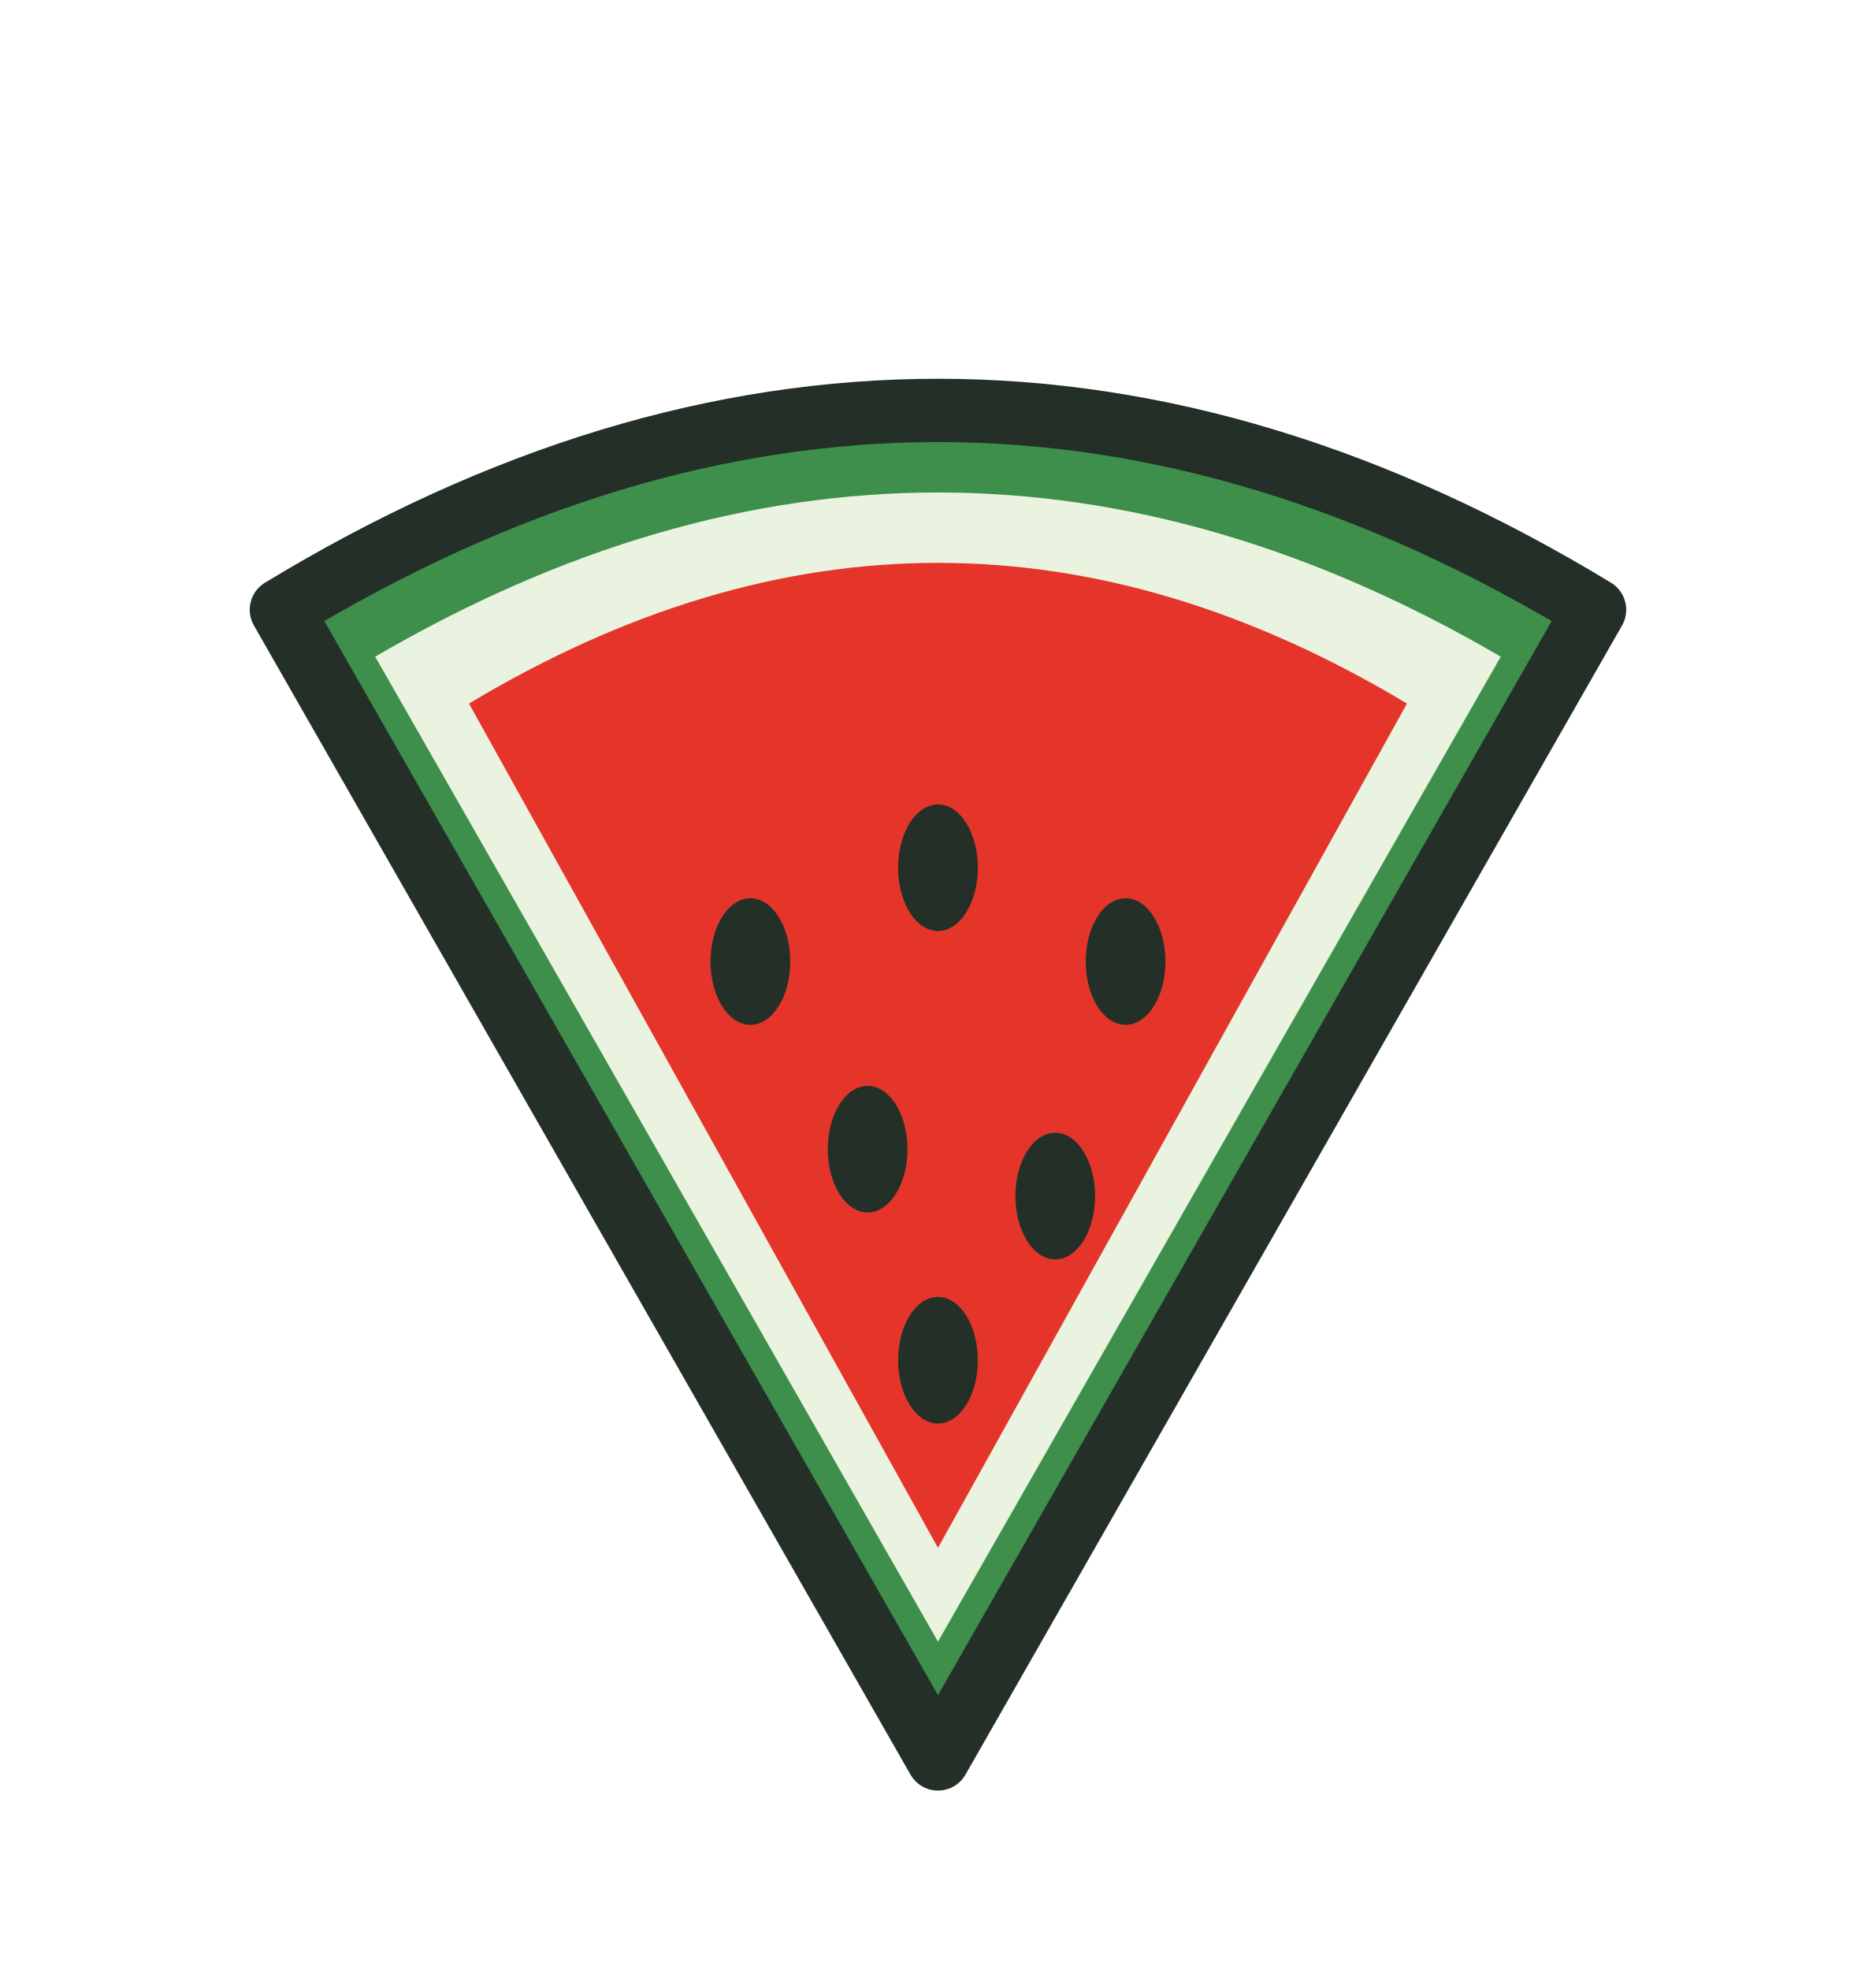
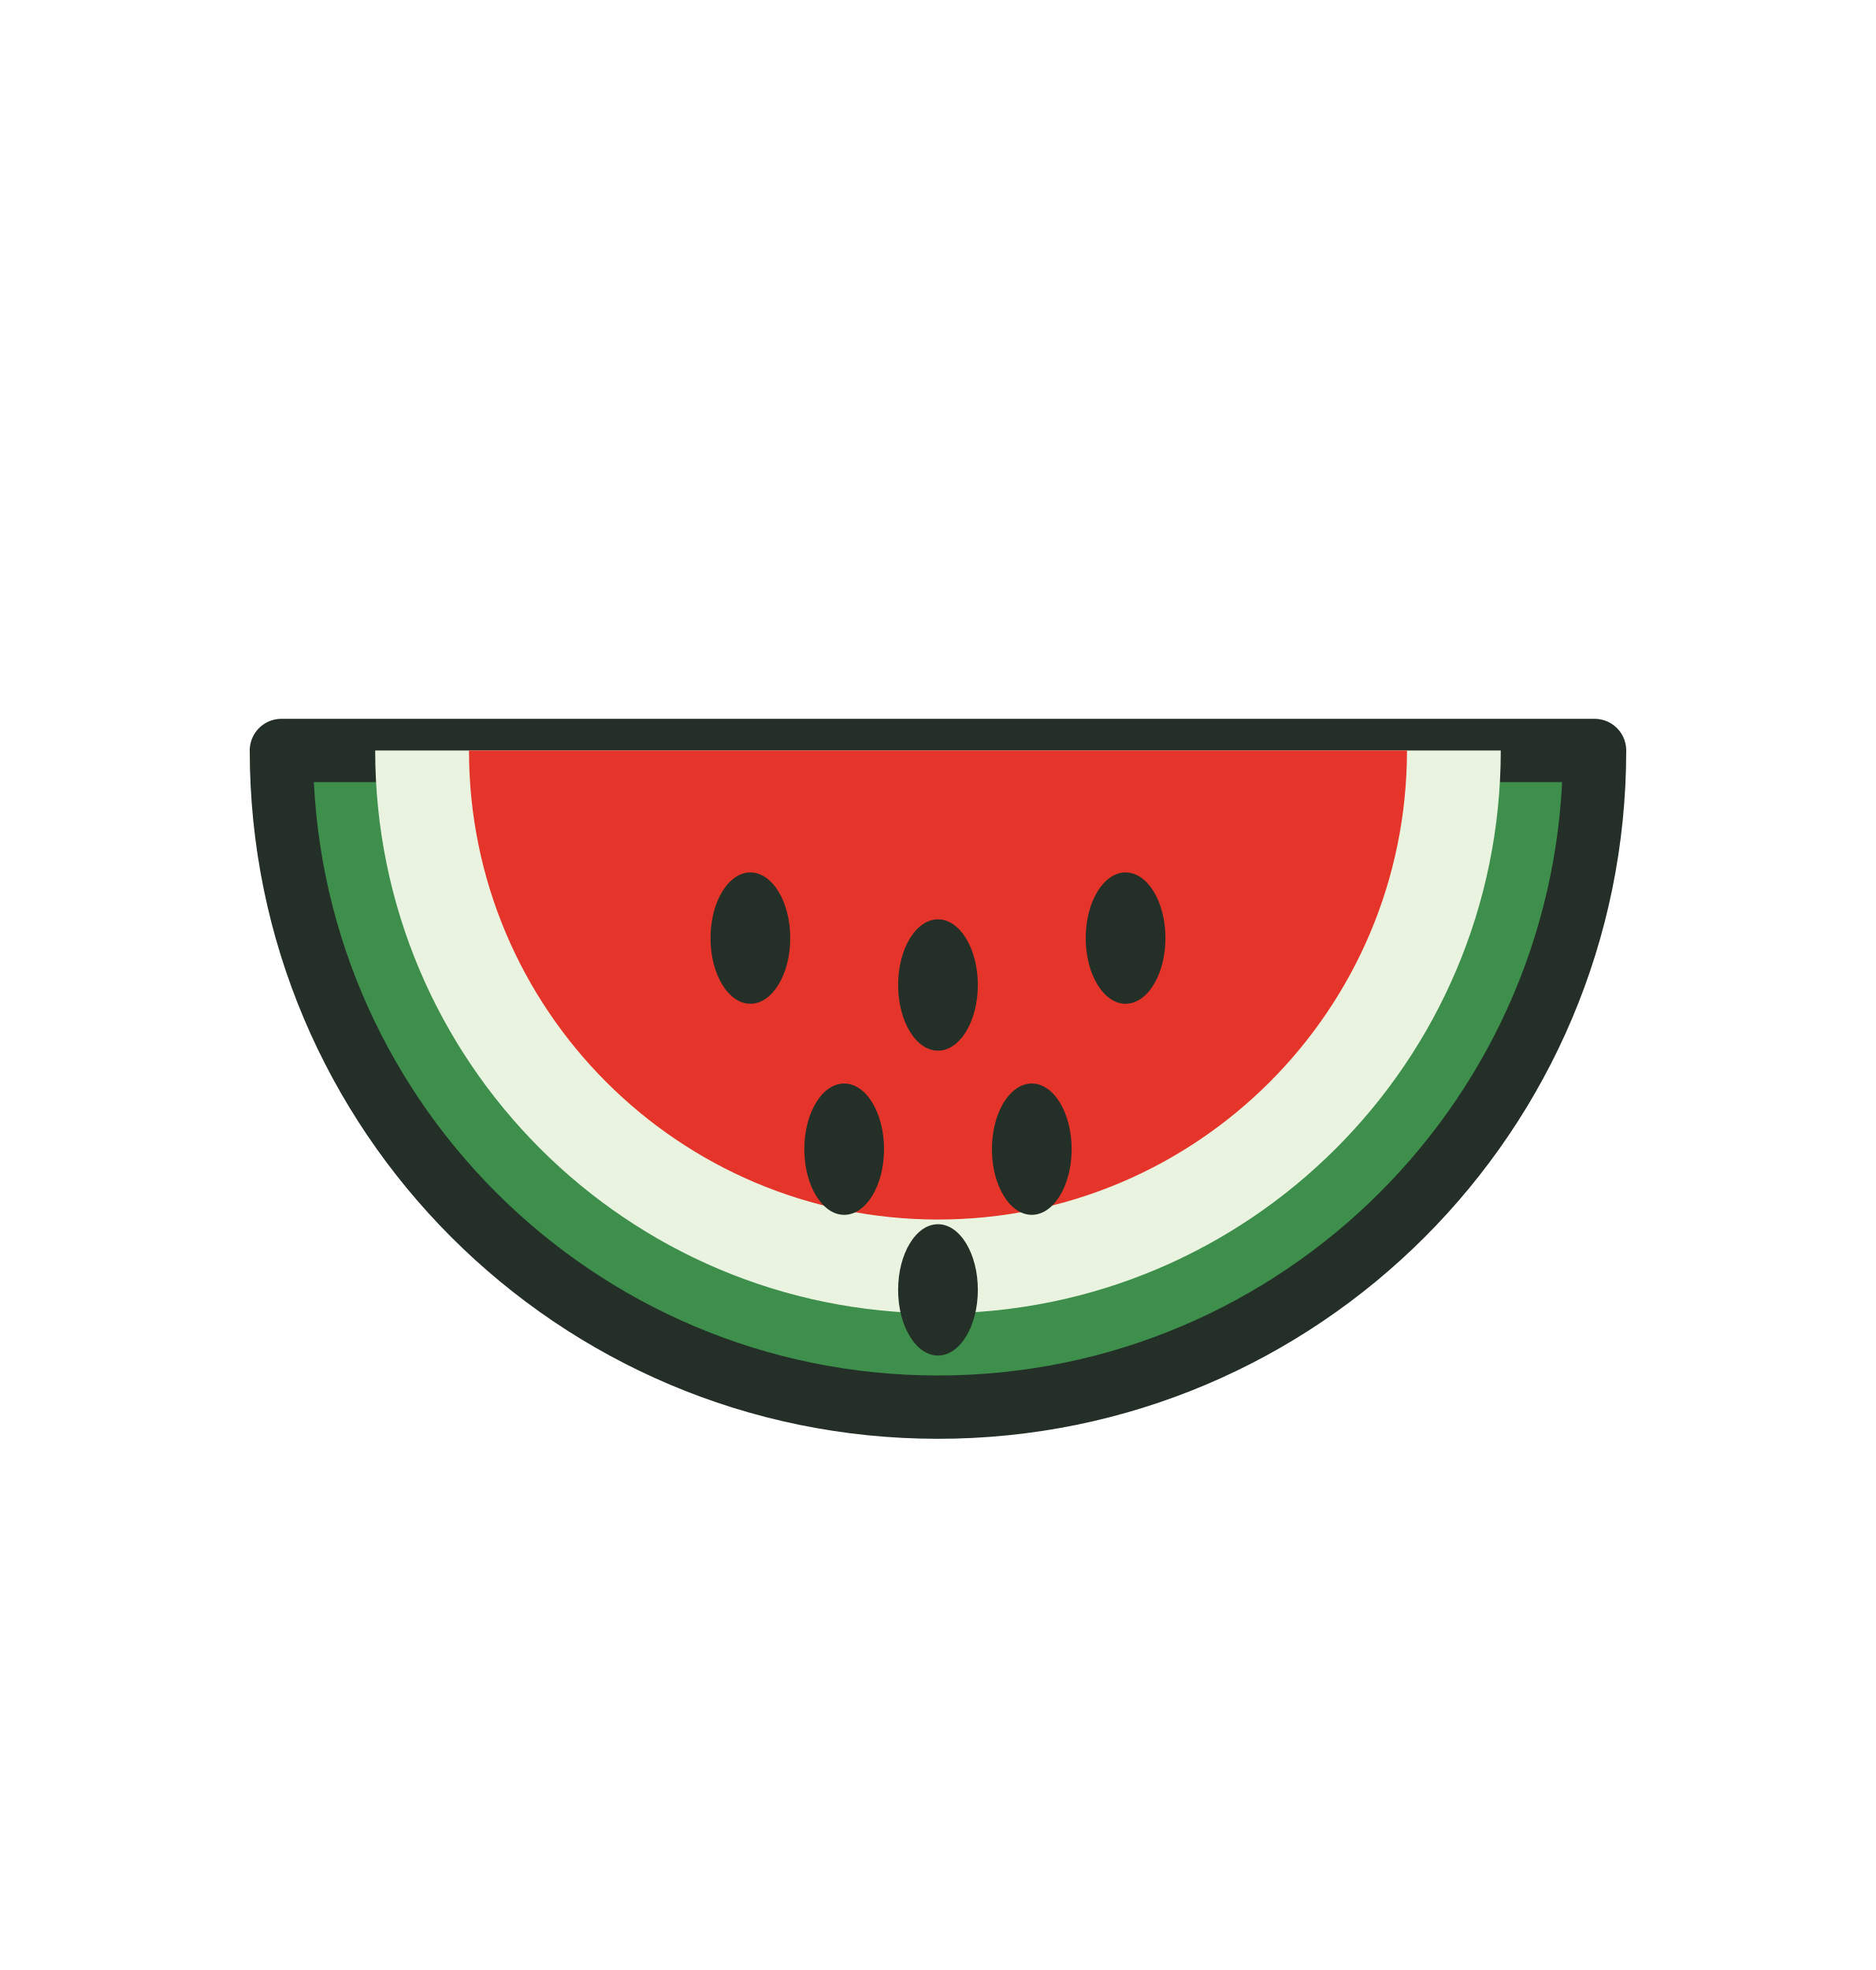
<svg xmlns="http://www.w3.org/2000/svg" viewBox="0 0 80 84">
-   <path d="M12,26 Q40,9 68,26 L40,75 Z" fill="#3E8F4C" stroke="#243027" stroke-width="2.7" stroke-linejoin="round" />
-   <path d="M16,28 Q40,14 64,28 L40,70 Z" fill="#EAF3E0" />
-   <path d="M20,30 Q40,18 60,30 L40,66 Z" fill="#E5352A" />
+   <path d="M12,32 A28,28 0 0,0 68,32 Z" fill="#3E8F4C" stroke="#243027" stroke-width="2.7" stroke-linejoin="round" />
+   <path d="M16,32 A24,24 0 0,0 64,32 Z" fill="#EAF3E0" />
+   <path d="M20,32 A20,20 0 0,0 60,32 Z" fill="#E5352A" />
  <g fill="#243027">
-     <ellipse cx="40" cy="37" rx="1.7" ry="2.7" />
-     <ellipse cx="32" cy="41" rx="1.7" ry="2.7" />
-     <ellipse cx="48" cy="41" rx="1.7" ry="2.7" />
-     <ellipse cx="37" cy="49" rx="1.7" ry="2.7" />
-     <ellipse cx="45" cy="51" rx="1.7" ry="2.7" />
-     <ellipse cx="40" cy="58" rx="1.7" ry="2.7" />
+     <ellipse cx="40" cy="42" rx="1.7" ry="2.8" />
+     <ellipse cx="32" cy="40" rx="1.7" ry="2.8" />
+     <ellipse cx="48" cy="40" rx="1.7" ry="2.8" />
+     <ellipse cx="36" cy="49" rx="1.7" ry="2.8" />
+     <ellipse cx="44" cy="49" rx="1.7" ry="2.8" />
+     <ellipse cx="40" cy="55" rx="1.7" ry="2.8" />
  </g>
</svg>
